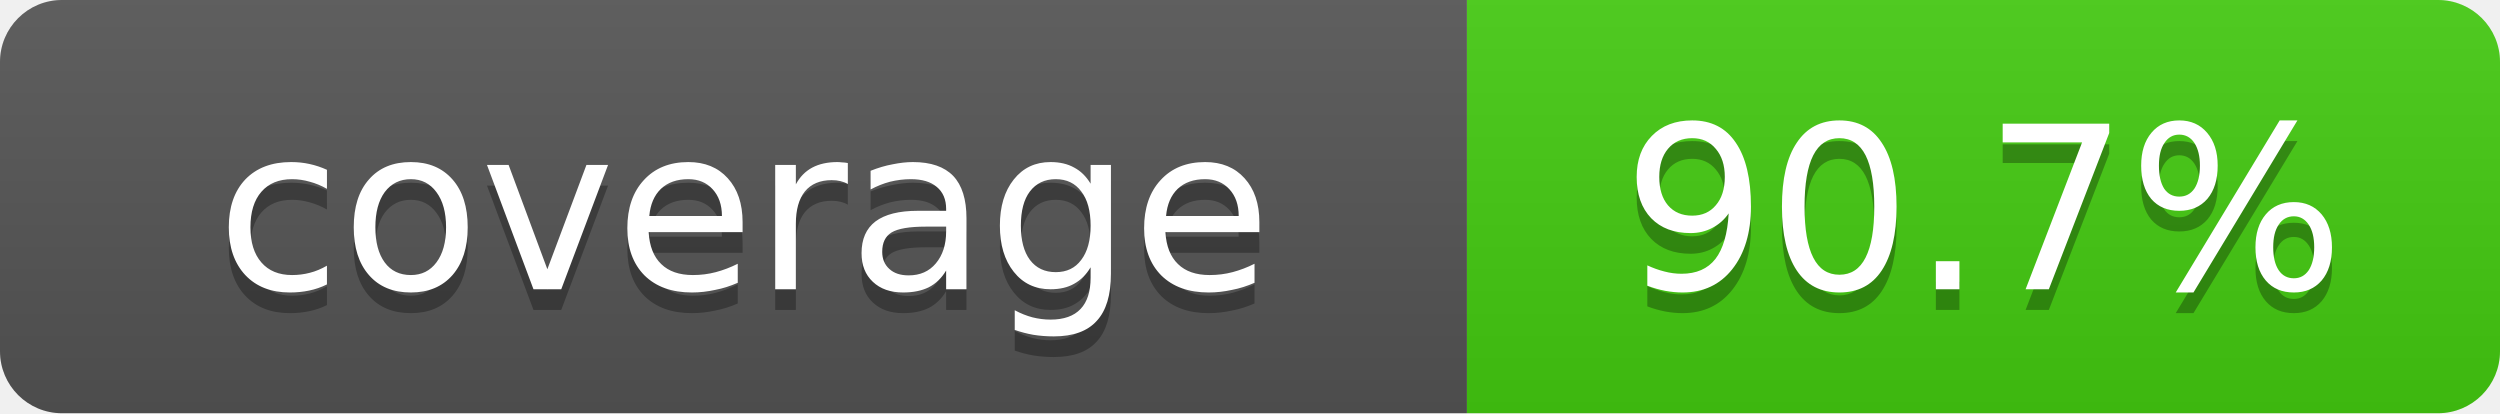
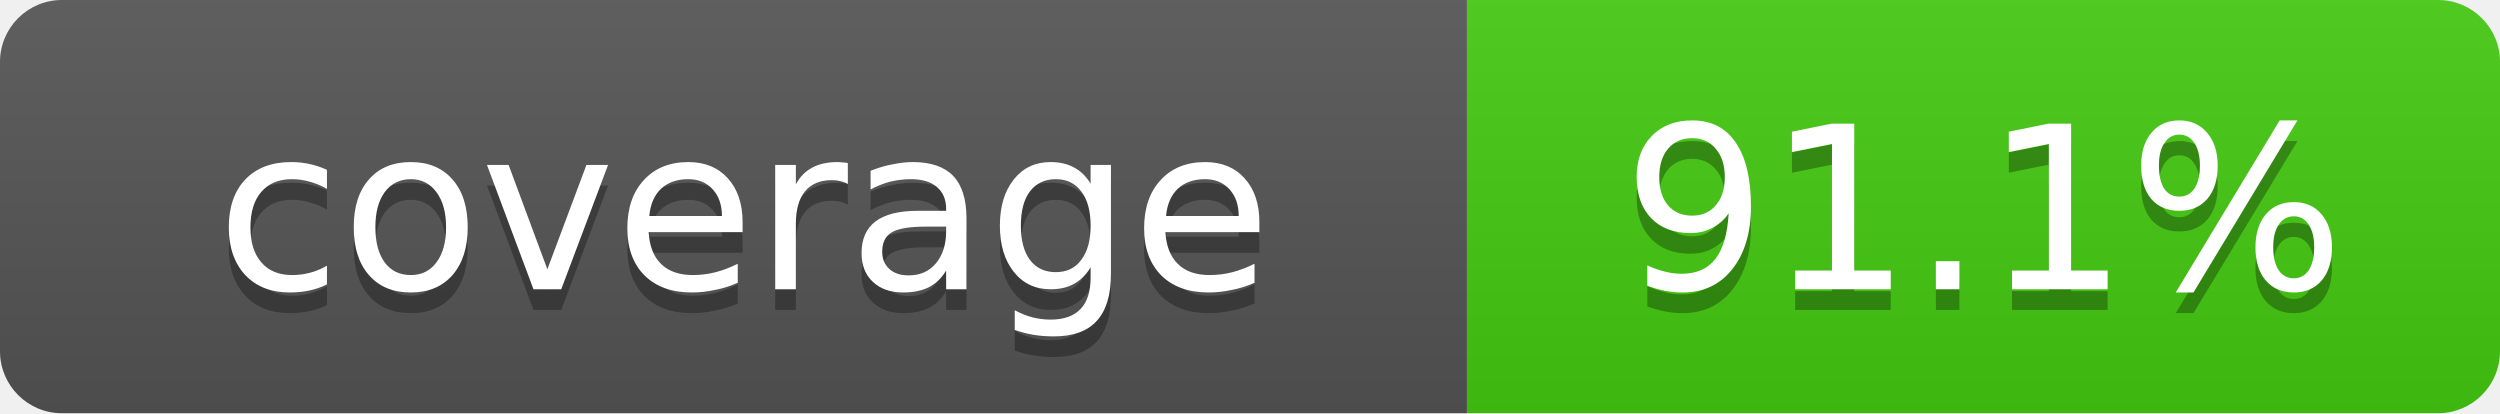
- <svg xmlns="http://www.w3.org/2000/svg" width="121" height="20" role="img" aria-label="coverage: 90.7%">
+ <svg xmlns="http://www.w3.org/2000/svg" width="121" height="20" role="img" aria-label="coverage: 91.1%">
  <linearGradient id="smooth" x2="0" y2="100%">
    <stop offset="0" stop-color="#bbb" stop-opacity=".1" />
    <stop offset="1" stop-opacity=".1" />
  </linearGradient>
  <clipPath id="round">
    <rect width="121" height="20" rx="3" fill="#fff" />
  </clipPath>
  <g clip-path="url(#round)">
    <rect width="71" height="20" fill="#555" />
    <rect x="71" width="50" height="20" fill="#4c1" />
    <rect width="121" height="20" fill="url(#smooth)" />
  </g>
  <g fill="#fff" text-anchor="middle" font-family="Verdana,Geneva,DejaVu Sans,sans-serif" font-size="11">
    <text x="36" y="15" fill="#010101" fill-opacity=".3">coverage</text>
    <text x="36" y="14">coverage</text>
-     <text x="96" y="15" fill="#010101" fill-opacity=".3">90.7%</text>
-     <text x="96" y="14">90.7%</text>
+     <text x="96" y="15" fill="#010101" fill-opacity=".3">91.1%</text>
+     <text x="96" y="14">91.1%</text>
  </g>
</svg>
